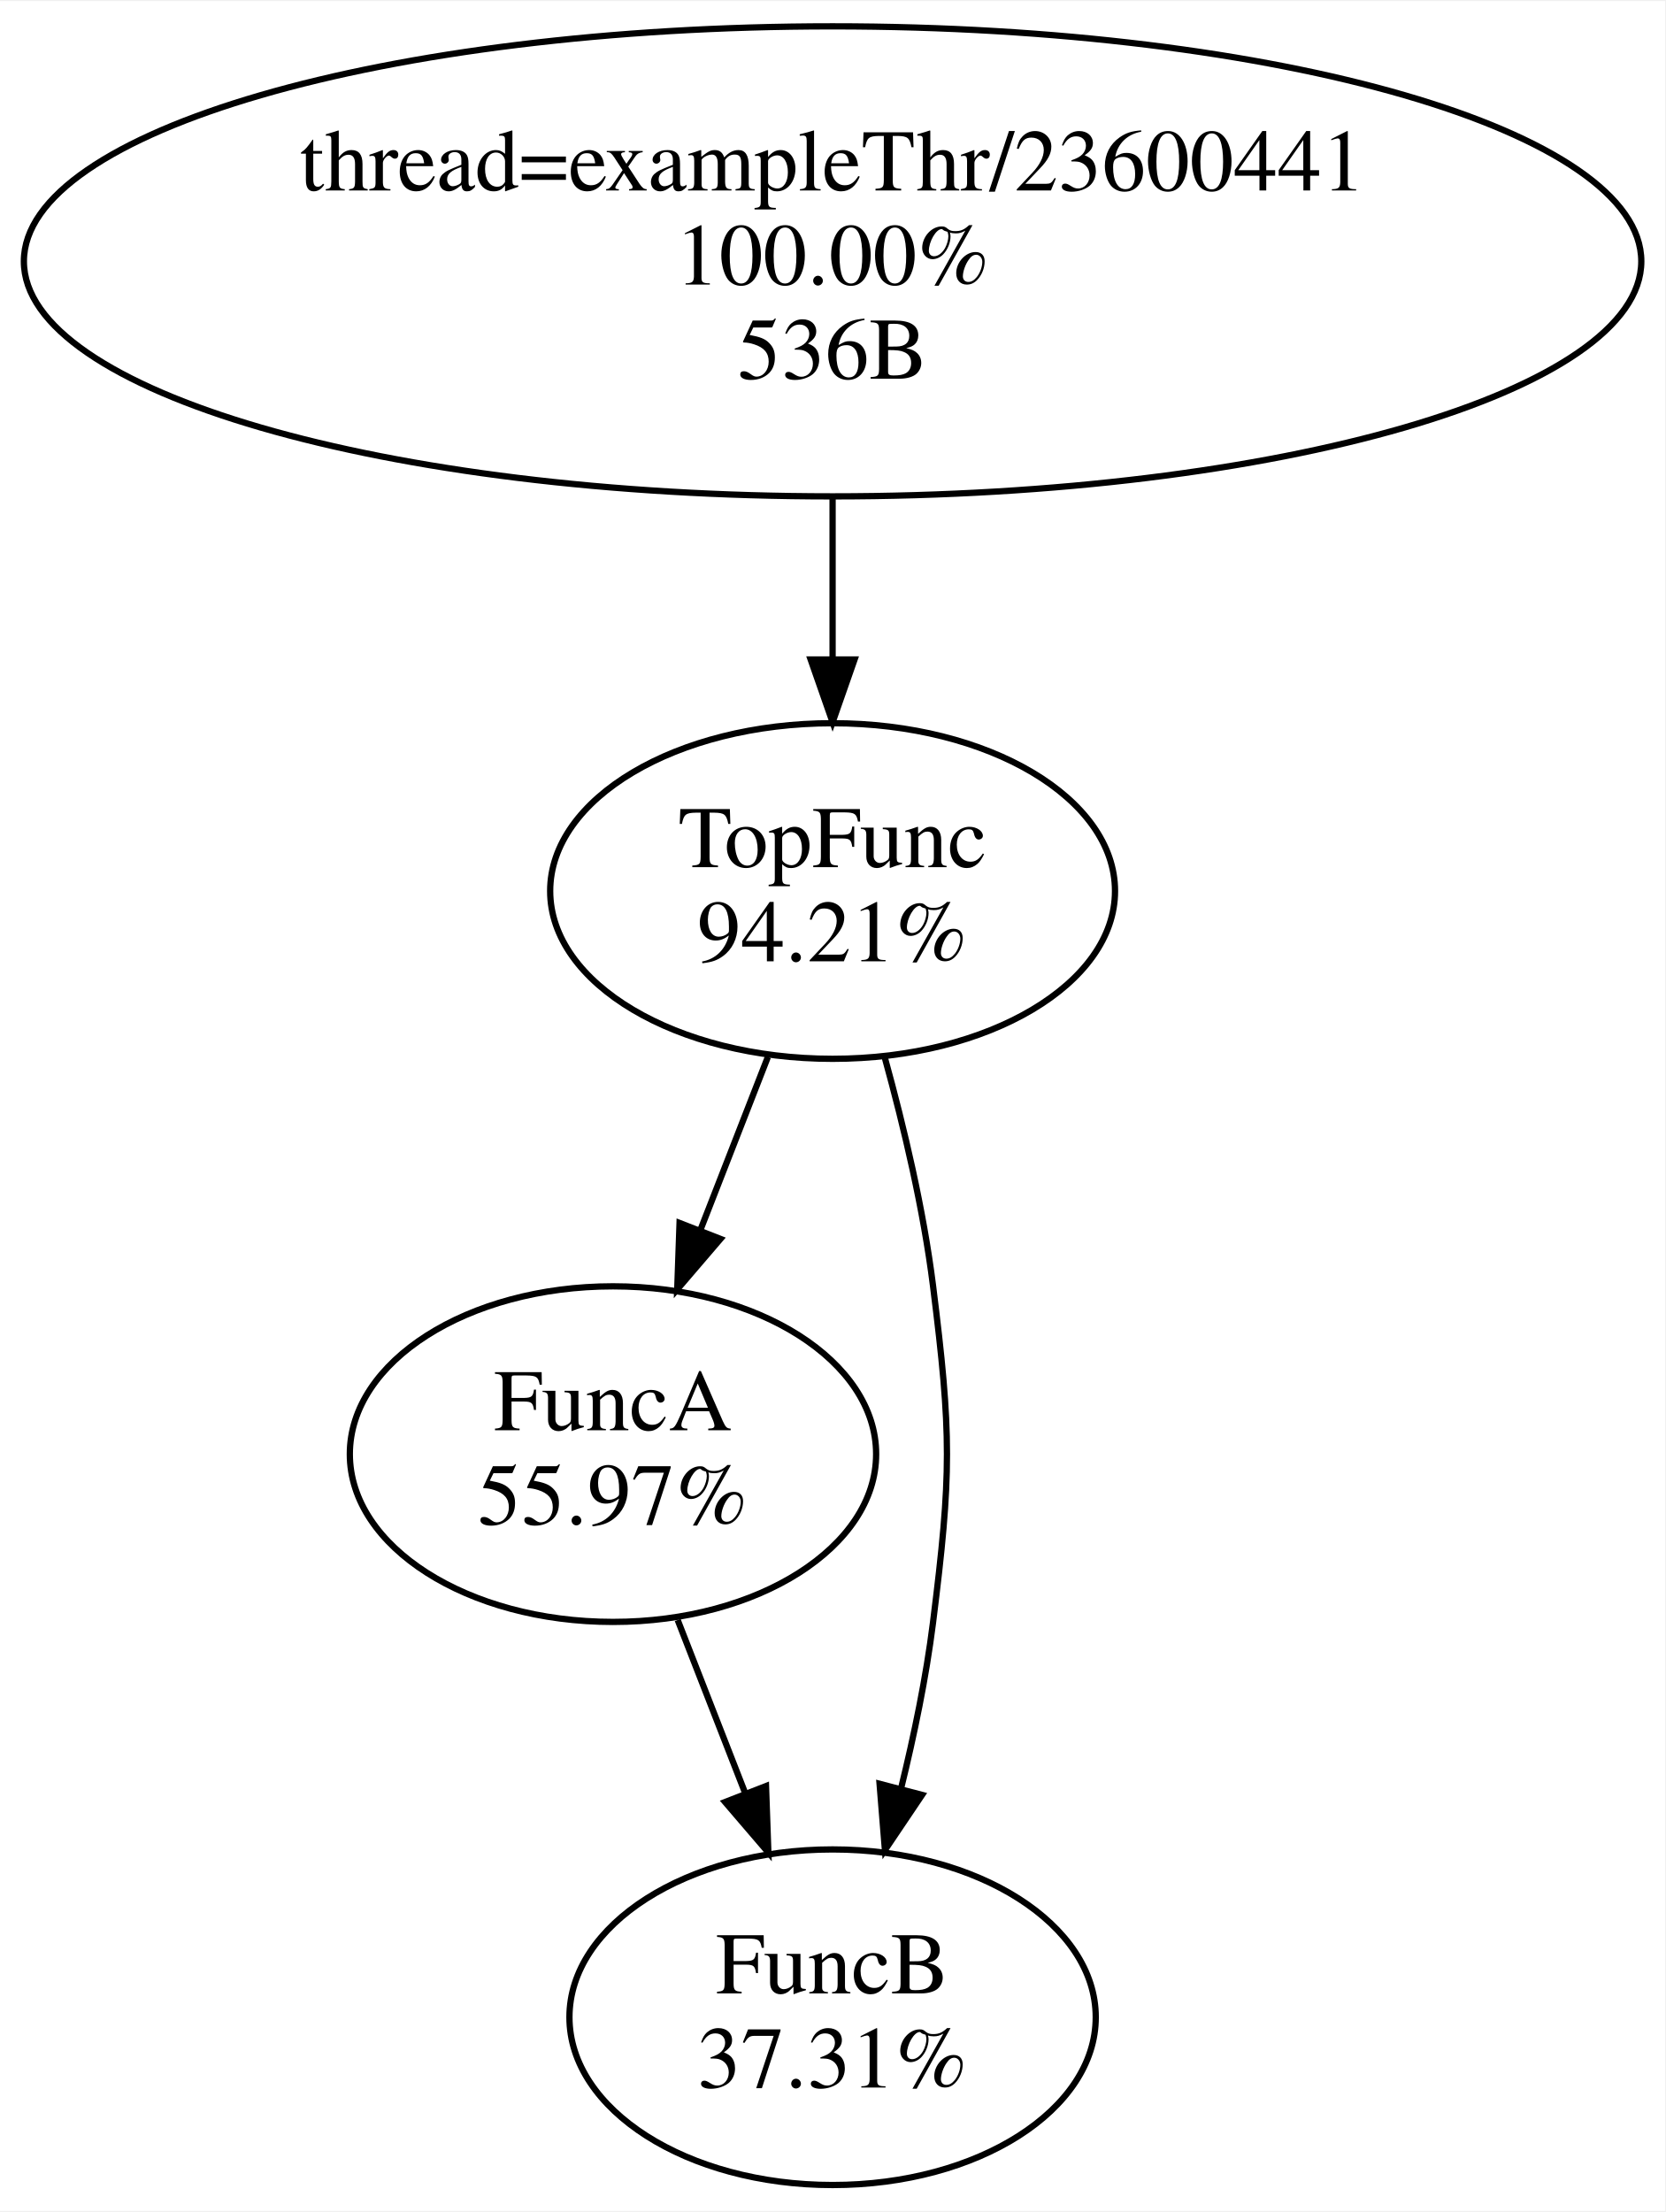
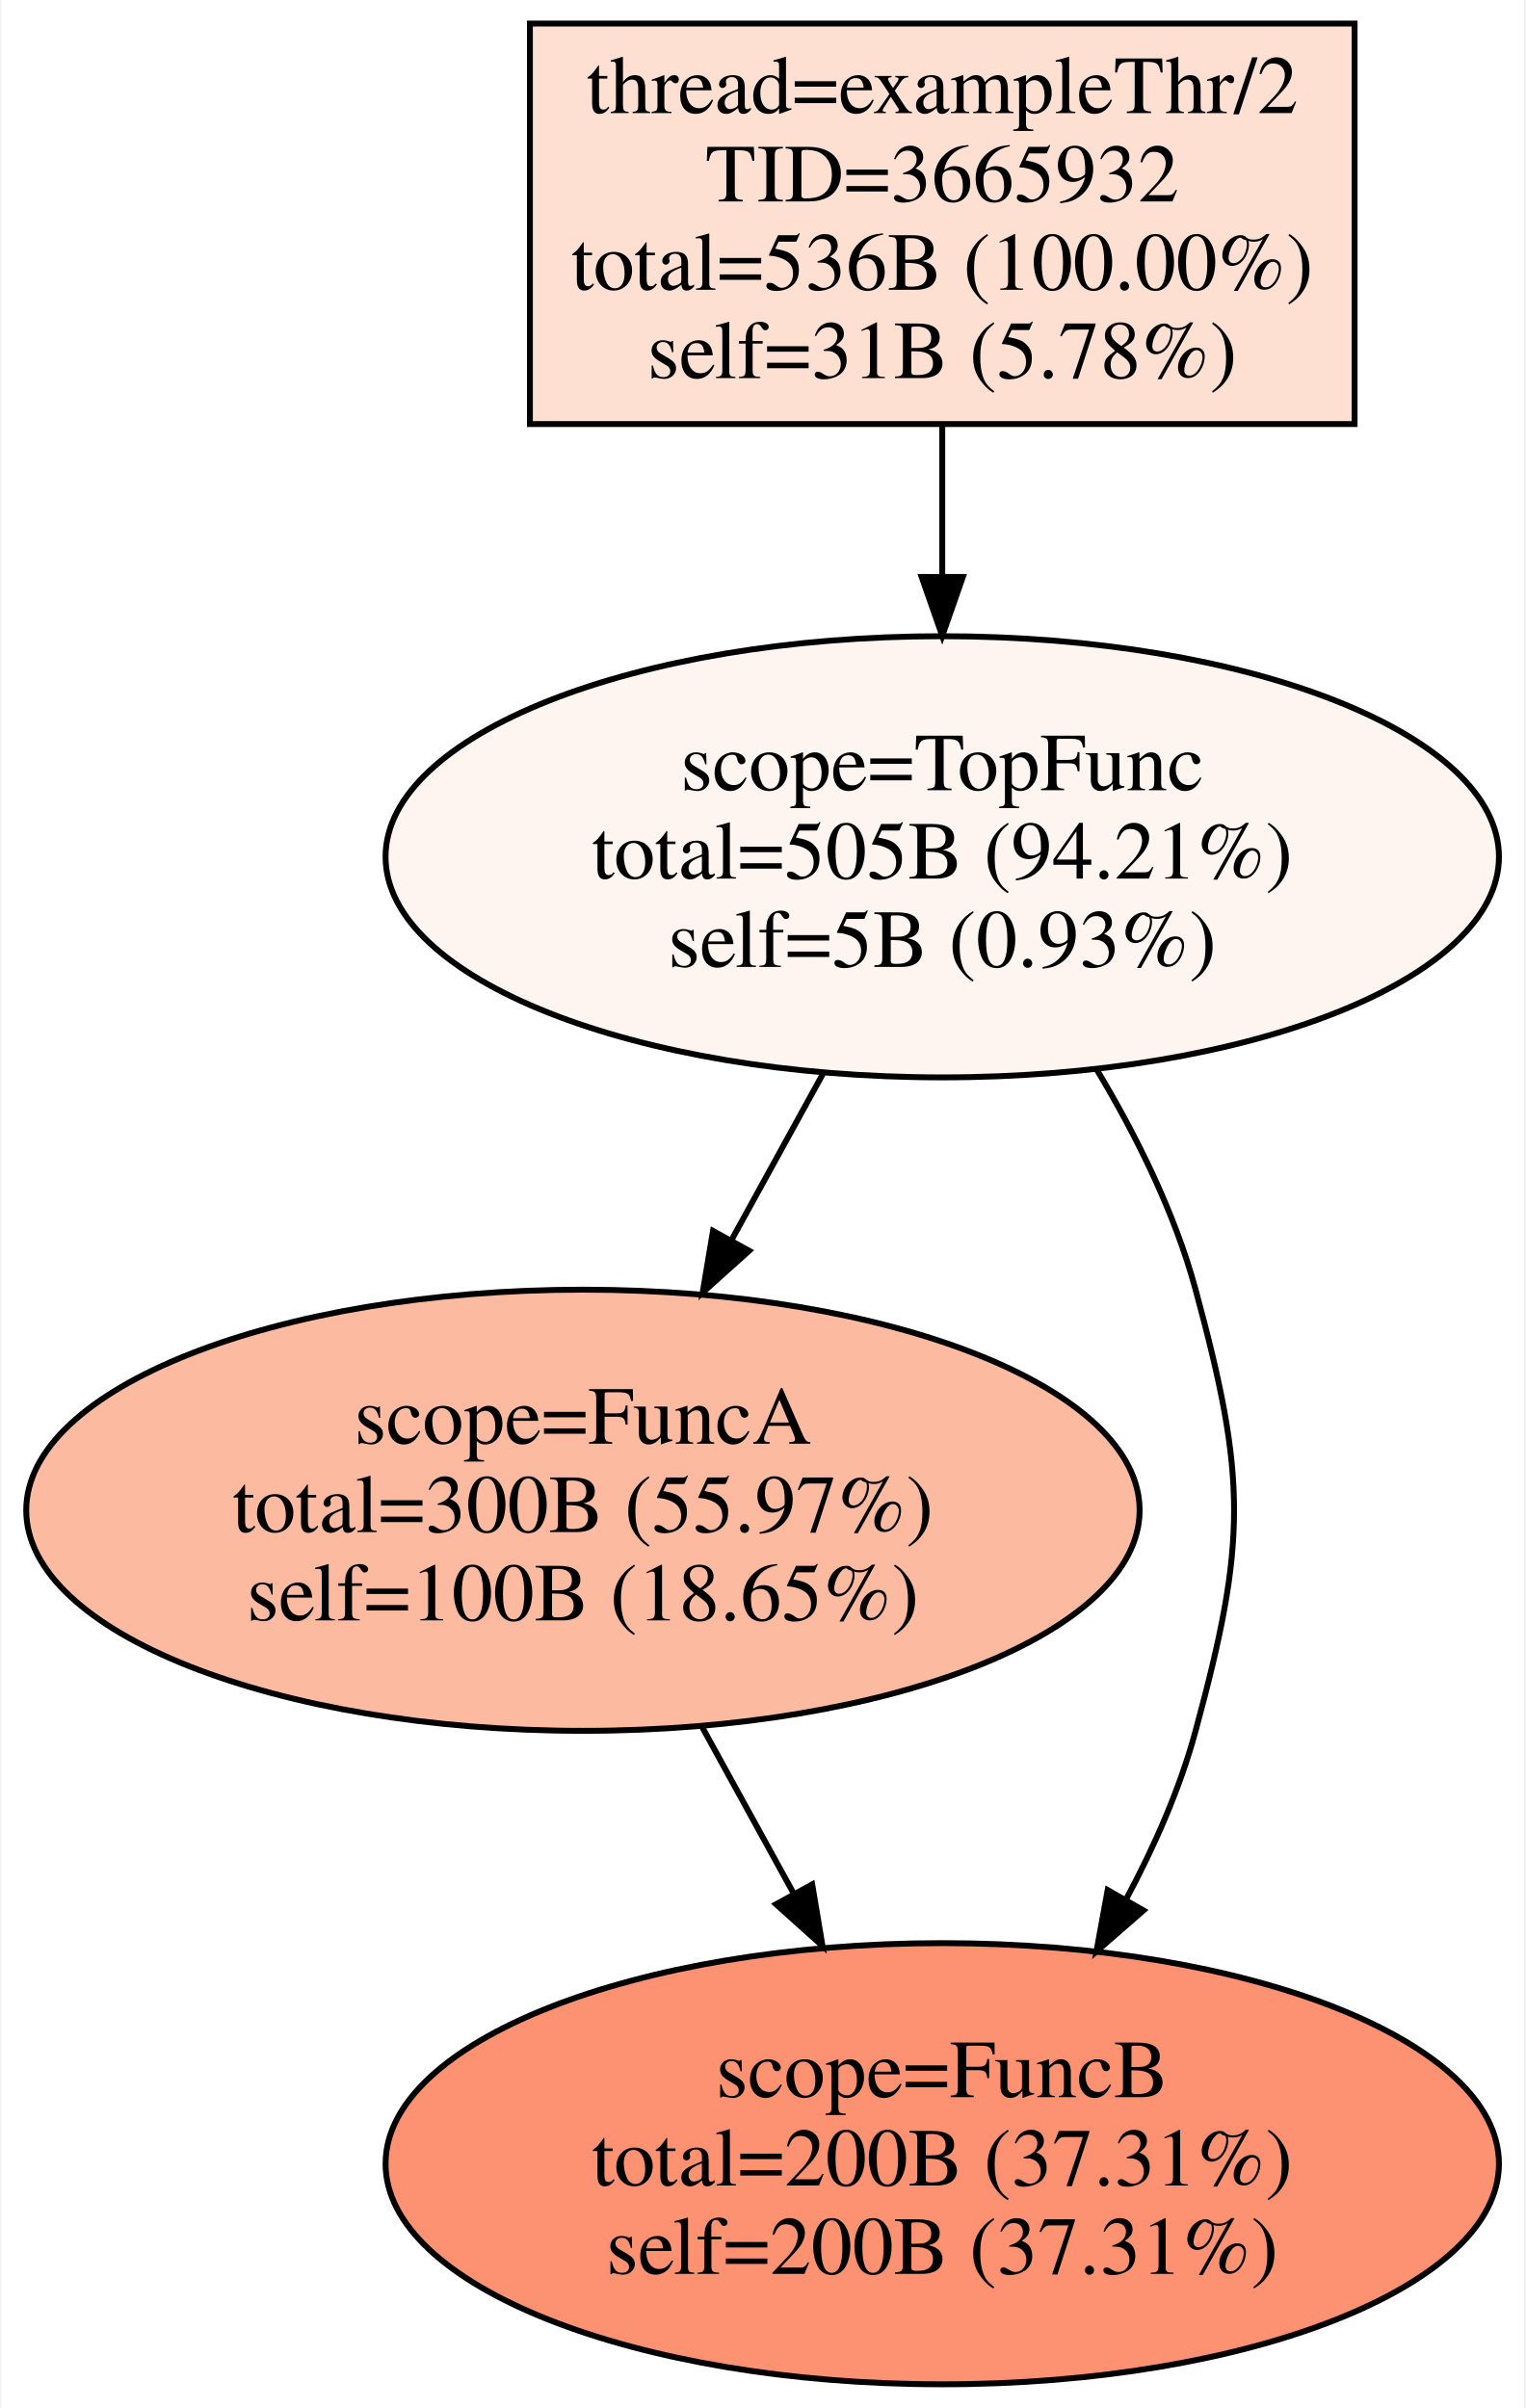
- <svg xmlns="http://www.w3.org/2000/svg" width="265pt" height="352pt" viewBox="0.00 0.00 265.39 352.17">
-   <g id="page0,1_graph0" class="graph" transform="scale(1 1) rotate(0) translate(4 348.1737)">
-     <polygon fill="#ffffff" stroke="transparent" points="-4,4 -4,-348.174 261.387,-348.174 261.387,4 -4,4" />
+ <svg xmlns="http://www.w3.org/2000/svg" width="259pt" height="409pt" viewBox="0.00 0.00 258.50 408.86">
+   <g id="page0,1_graph0" class="graph" transform="scale(1 1) rotate(0) translate(4 404.86)">
+     <polygon fill="#ffffff" stroke="transparent" points="-4,4 -4,-404.86 254.505,-404.86 254.505,4 -4,4" />
    <g id="node1" class="node">
-       <ellipse fill="none" stroke="#000000" cx="128.693" cy="-306.697" rx="128.887" ry="37.453" />
-       <text text-anchor="middle" x="128.693" y="-317.997" font-family="Times,serif" font-size="14.00" fill="#000000">thread=exampleThr/23600441</text>
-       <text text-anchor="middle" x="128.693" y="-302.997" font-family="Times,serif" font-size="14.00" fill="#000000">100.00%</text>
-       <text text-anchor="middle" x="128.693" y="-287.997" font-family="Times,serif" font-size="14.00" fill="#000000">536B</text>
+       <polygon fill="#fee0d2" stroke="#000000" points="225.752,-400.86 85.752,-400.86 85.752,-332.86 225.752,-332.86 225.752,-400.86" />
+       <text text-anchor="middle" x="155.752" y="-385.66" font-family="Times,serif" font-size="14.00" fill="#000000">thread=exampleThr/2</text>
+       <text text-anchor="middle" x="155.752" y="-370.66" font-family="Times,serif" font-size="14.00" fill="#000000">TID=3665932</text>
+       <text text-anchor="middle" x="155.752" y="-355.66" font-family="Times,serif" font-size="14.00" fill="#000000">total=536B (100.00%)</text>
+       <text text-anchor="middle" x="155.752" y="-340.66" font-family="Times,serif" font-size="14.00" fill="#000000">self=31B (5.78%)</text>
    </g>
    <g id="node2" class="node">
-       <ellipse fill="none" stroke="#000000" cx="128.693" cy="-206.35" rx="45.011" ry="26.741" />
-       <text text-anchor="middle" x="128.693" y="-210.15" font-family="Times,serif" font-size="14.00" fill="#000000">TopFunc</text>
-       <text text-anchor="middle" x="128.693" y="-195.15" font-family="Times,serif" font-size="14.00" fill="#000000">94.21%</text>
+       <ellipse fill="#fff5f0" stroke="#000000" cx="155.752" cy="-259.383" rx="94.505" ry="37.453" />
+       <text text-anchor="middle" x="155.752" y="-270.683" font-family="Times,serif" font-size="14.00" fill="#000000">scope=TopFunc</text>
+       <text text-anchor="middle" x="155.752" y="-255.683" font-family="Times,serif" font-size="14.00" fill="#000000">total=505B (94.21%)</text>
+       <text text-anchor="middle" x="155.752" y="-240.683" font-family="Times,serif" font-size="14.00" fill="#000000">self=5B (0.93%)</text>
    </g>
    <g id="edge1" class="edge">
-       <path fill="none" stroke="#000000" d="M128.693,-269.046C128.693,-260.678 128.693,-251.814 128.693,-243.467" />
-       <polygon fill="#000000" stroke="#000000" points="132.194,-243.249 128.693,-233.249 125.194,-243.249 132.194,-243.249" />
+       <path fill="none" stroke="#000000" d="M155.752,-332.854C155.752,-324.632 155.752,-315.695 155.752,-306.976" />
+       <polygon fill="#000000" stroke="#000000" points="159.252,-306.898 155.752,-296.898 152.252,-306.898 159.252,-306.898" />
    </g>
    <g id="node3" class="node">
-       <ellipse fill="none" stroke="#000000" cx="93.693" cy="-116.61" rx="41.94" ry="26.741" />
-       <text text-anchor="middle" x="93.693" y="-120.41" font-family="Times,serif" font-size="14.00" fill="#000000">FuncA</text>
-       <text text-anchor="middle" x="93.693" y="-105.41" font-family="Times,serif" font-size="14.00" fill="#000000">55.97%</text>
+       <ellipse fill="#fcbba1" stroke="#000000" cx="94.752" cy="-148.43" rx="94.505" ry="37.453" />
+       <text text-anchor="middle" x="94.752" y="-159.73" font-family="Times,serif" font-size="14.00" fill="#000000">scope=FuncA</text>
+       <text text-anchor="middle" x="94.752" y="-144.73" font-family="Times,serif" font-size="14.00" fill="#000000">total=300B (55.97%)</text>
+       <text text-anchor="middle" x="94.752" y="-129.73" font-family="Times,serif" font-size="14.00" fill="#000000">self=100B (18.65%)</text>
    </g>
    <g id="edge2" class="edge">
-       <path fill="none" stroke="#000000" d="M118.382,-179.911C114.999,-171.239 111.183,-161.455 107.581,-152.218" />
-       <polygon fill="#000000" stroke="#000000" points="110.826,-150.906 103.932,-142.861 104.304,-153.449 110.826,-150.906" />
+       <path fill="none" stroke="#000000" d="M135.61,-222.745C130.613,-213.657 125.195,-203.803 119.989,-194.333" />
+       <polygon fill="#000000" stroke="#000000" points="122.967,-192.485 115.082,-185.408 116.833,-195.858 122.967,-192.485" />
    </g>
    <g id="node4" class="node">
-       <ellipse fill="none" stroke="#000000" cx="128.693" cy="-26.87" rx="41.94" ry="26.741" />
-       <text text-anchor="middle" x="128.693" y="-30.67" font-family="Times,serif" font-size="14.00" fill="#000000">FuncB</text>
-       <text text-anchor="middle" x="128.693" y="-15.67" font-family="Times,serif" font-size="14.00" fill="#000000">37.31%</text>
+       <ellipse fill="#fc9272" stroke="#000000" cx="155.752" cy="-37.477" rx="94.505" ry="37.453" />
+       <text text-anchor="middle" x="155.752" y="-48.777" font-family="Times,serif" font-size="14.00" fill="#000000">scope=FuncB</text>
+       <text text-anchor="middle" x="155.752" y="-33.777" font-family="Times,serif" font-size="14.00" fill="#000000">total=200B (37.31%)</text>
+       <text text-anchor="middle" x="155.752" y="-18.777" font-family="Times,serif" font-size="14.00" fill="#000000">self=200B (37.31%)</text>
    </g>
    <g id="edge3" class="edge">
-       <path fill="none" stroke="#000000" d="M137.037,-179.71C140.098,-168.625 143.182,-155.55 144.693,-143.48 147.662,-119.781 147.662,-113.439 144.693,-89.74 143.607,-81.065 141.708,-71.871 139.59,-63.269" />
-       <polygon fill="#000000" stroke="#000000" points="142.954,-62.3 137.037,-53.511 136.182,-64.071 142.954,-62.3" />
+       <path fill="none" stroke="#000000" d="M181.929,-223.337C188.782,-211.925 195.233,-198.888 198.752,-185.907 207.469,-153.755 207.469,-143.105 198.752,-110.953 196.113,-101.217 191.824,-91.45 186.954,-82.36" />
+       <polygon fill="#000000" stroke="#000000" points="189.914,-80.486 181.929,-73.523 183.829,-83.946 189.914,-80.486" />
    </g>
    <g id="edge4" class="edge">
-       <path fill="none" stroke="#000000" d="M104.005,-90.171C107.388,-81.499 111.203,-71.715 114.806,-62.478" />
-       <polygon fill="#000000" stroke="#000000" points="118.082,-63.709 118.455,-53.121 111.561,-61.165 118.082,-63.709" />
+       <path fill="none" stroke="#000000" d="M114.895,-111.792C119.892,-102.704 125.309,-92.85 130.516,-83.38" />
+       <polygon fill="#000000" stroke="#000000" points="133.672,-84.904 135.422,-74.455 127.537,-81.532 133.672,-84.904" />
    </g>
  </g>
</svg>
